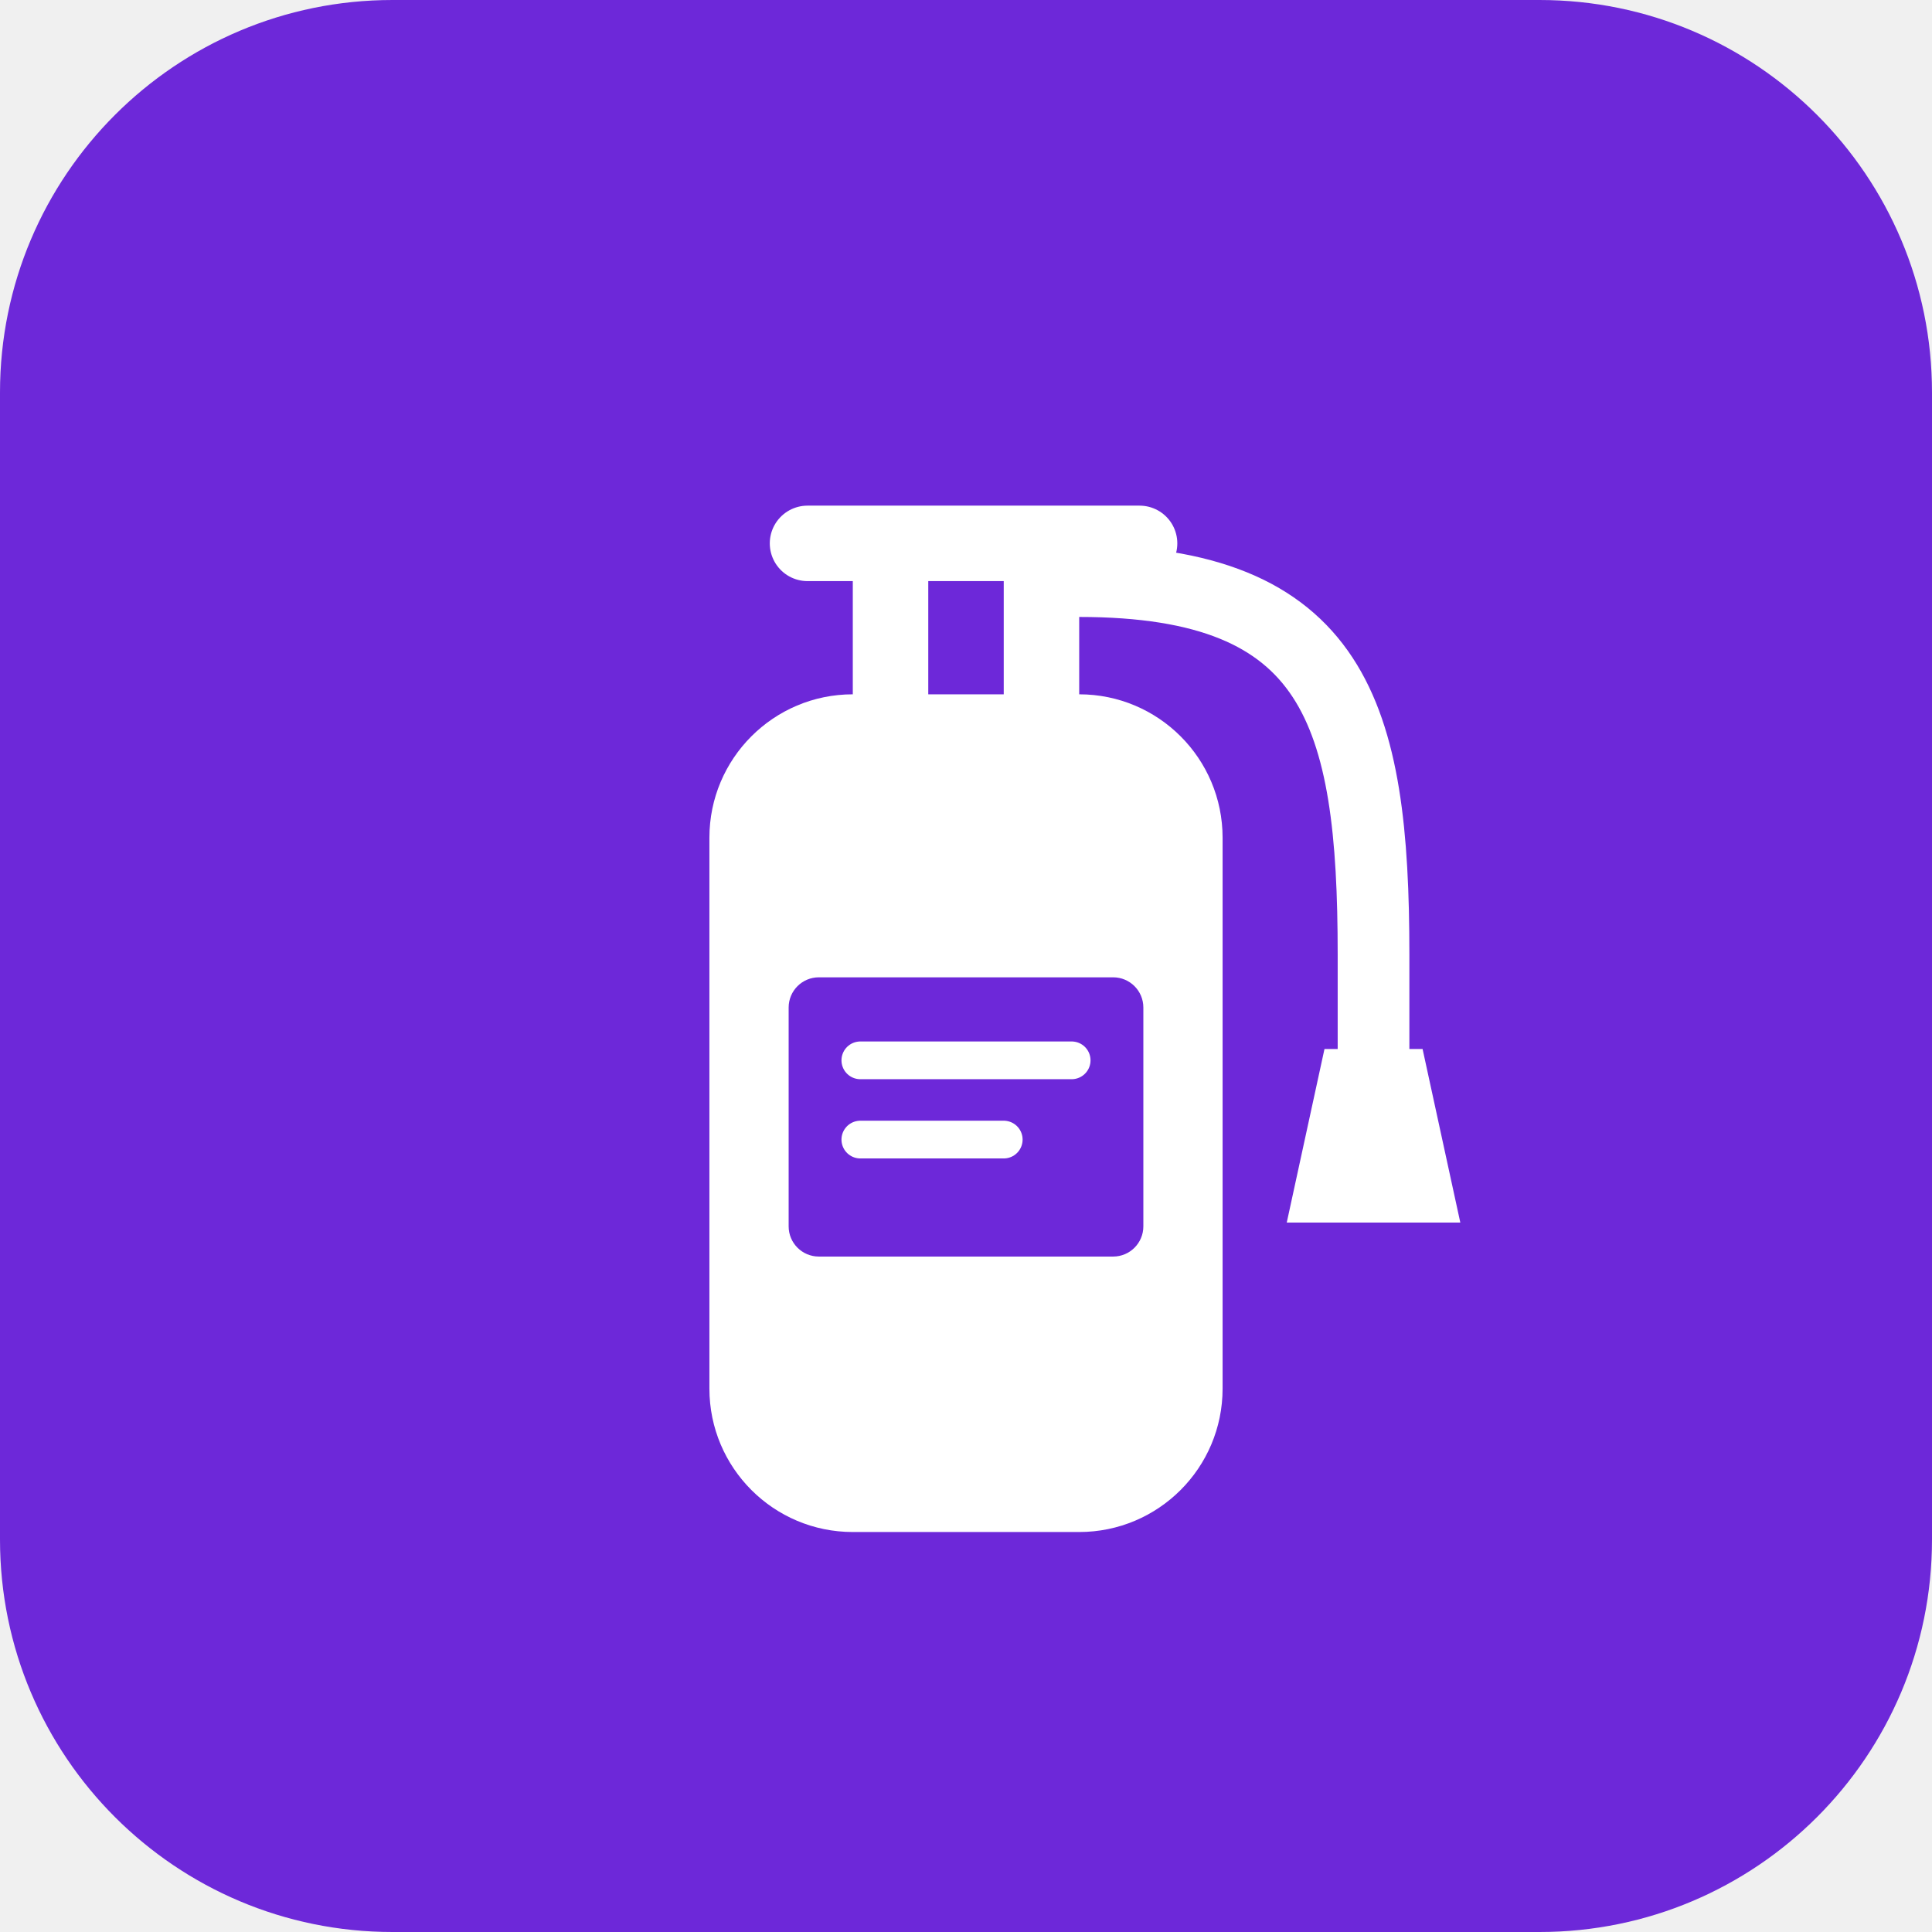
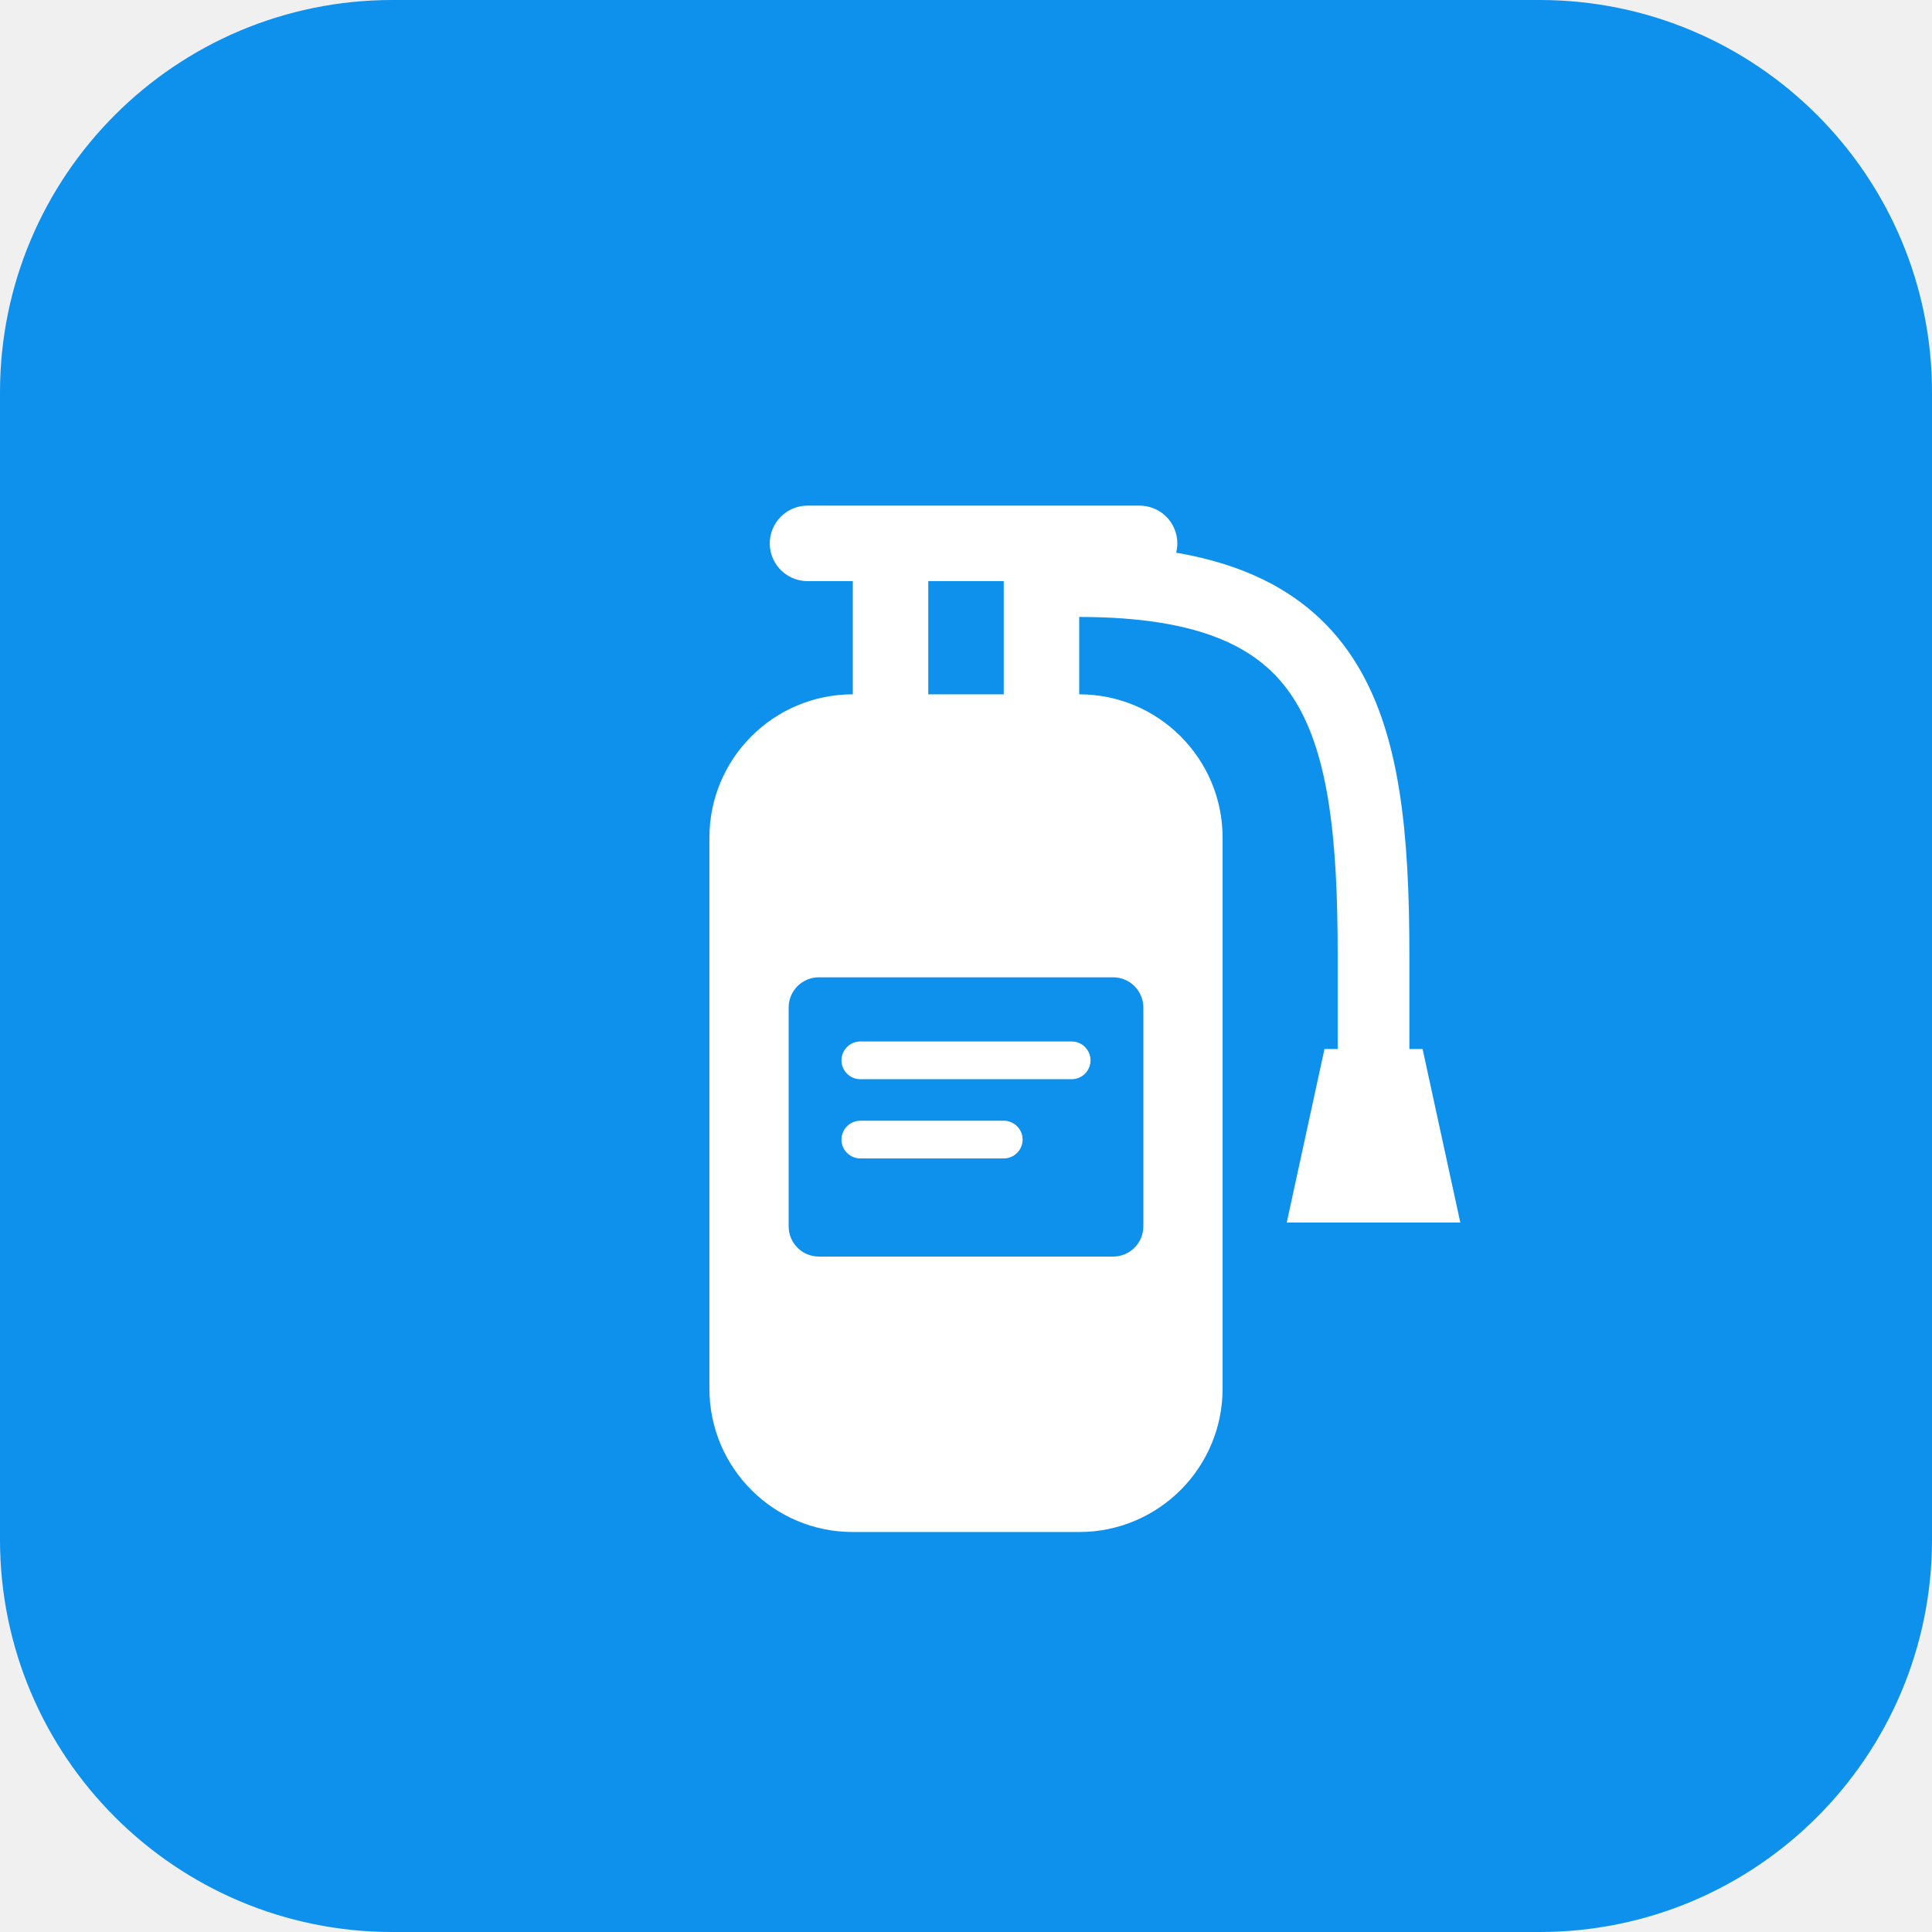
<svg xmlns="http://www.w3.org/2000/svg" width="100%" height="100%" viewBox="0 0 512 512">
-   <rect width="512" height="512" rx="104" fill="#6d28d9" />
+   <rect width="512" height="512" rx="104" fill="#0e90ed" />
  <path d="M214 144h88m-66 0v42m40-42v42" fill="none" stroke="#fff" stroke-width="20" stroke-linecap="round" />
  <rect x="188" y="184" width="136" height="222" rx="38" fill="#fff" />
  <path d="M286 154c68 0 78 35 78 99v37" fill="none" stroke="#fff" stroke-width="19" stroke-linecap="round" />
  <path d="m351 278-10 46h46l-10-46z" fill="#fff" />
-   <rect x="209" y="259" width="94" height="74" rx="8" fill="#6d28d9" />
+   <rect x="209" y="259" width="94" height="74" rx="8" fill="#0e90ed" />
  <path d="M228 281h56m-56 21h38" stroke="#fff" stroke-width="10" stroke-linecap="round" />
</svg>
